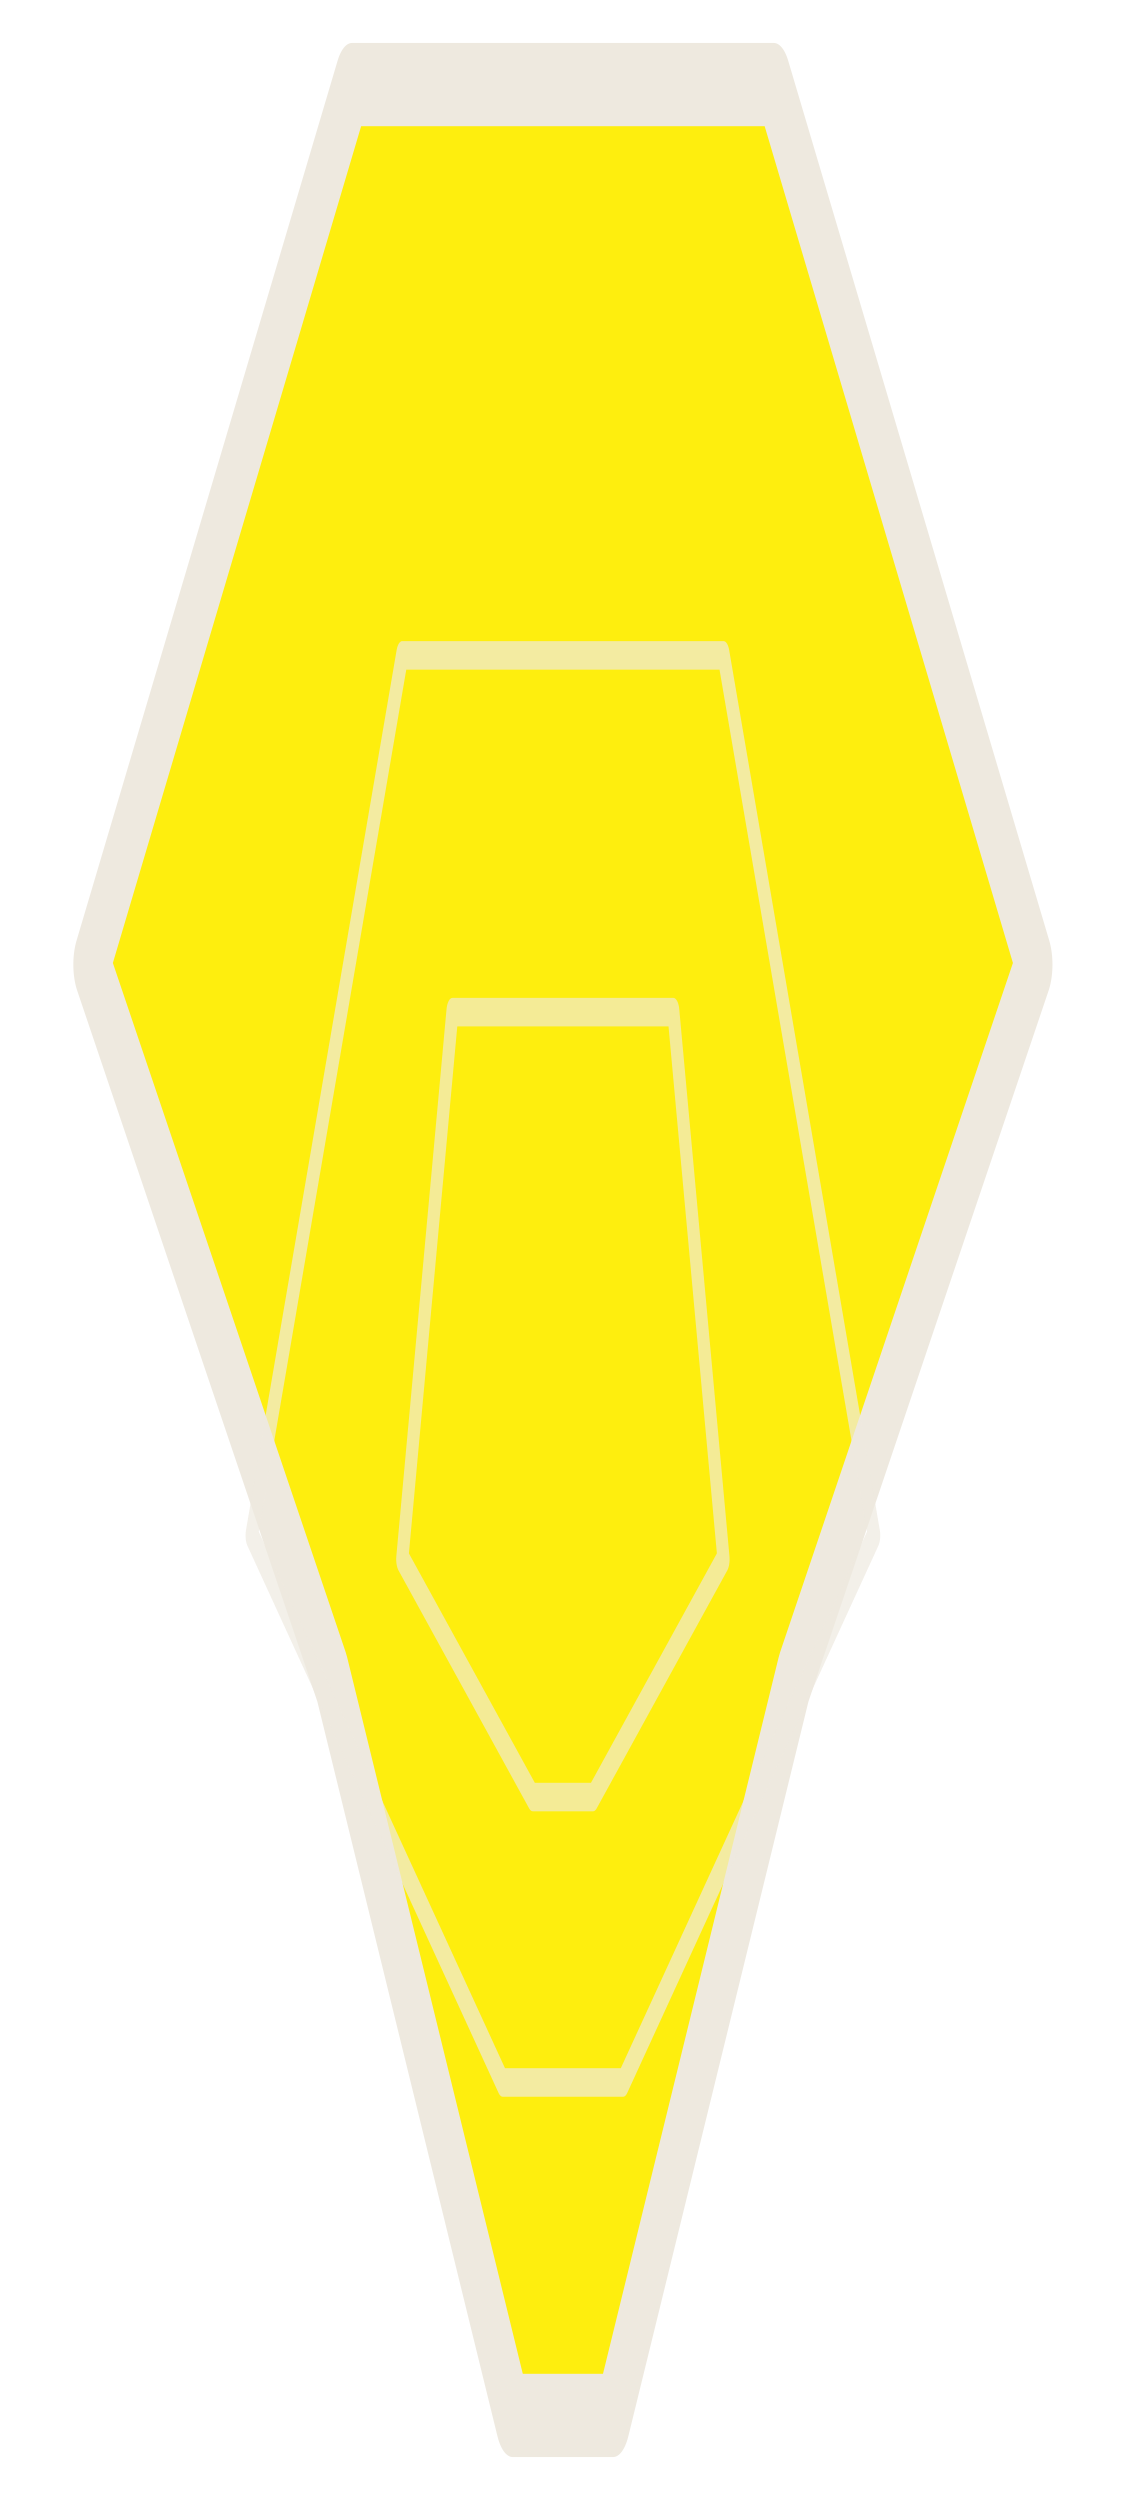
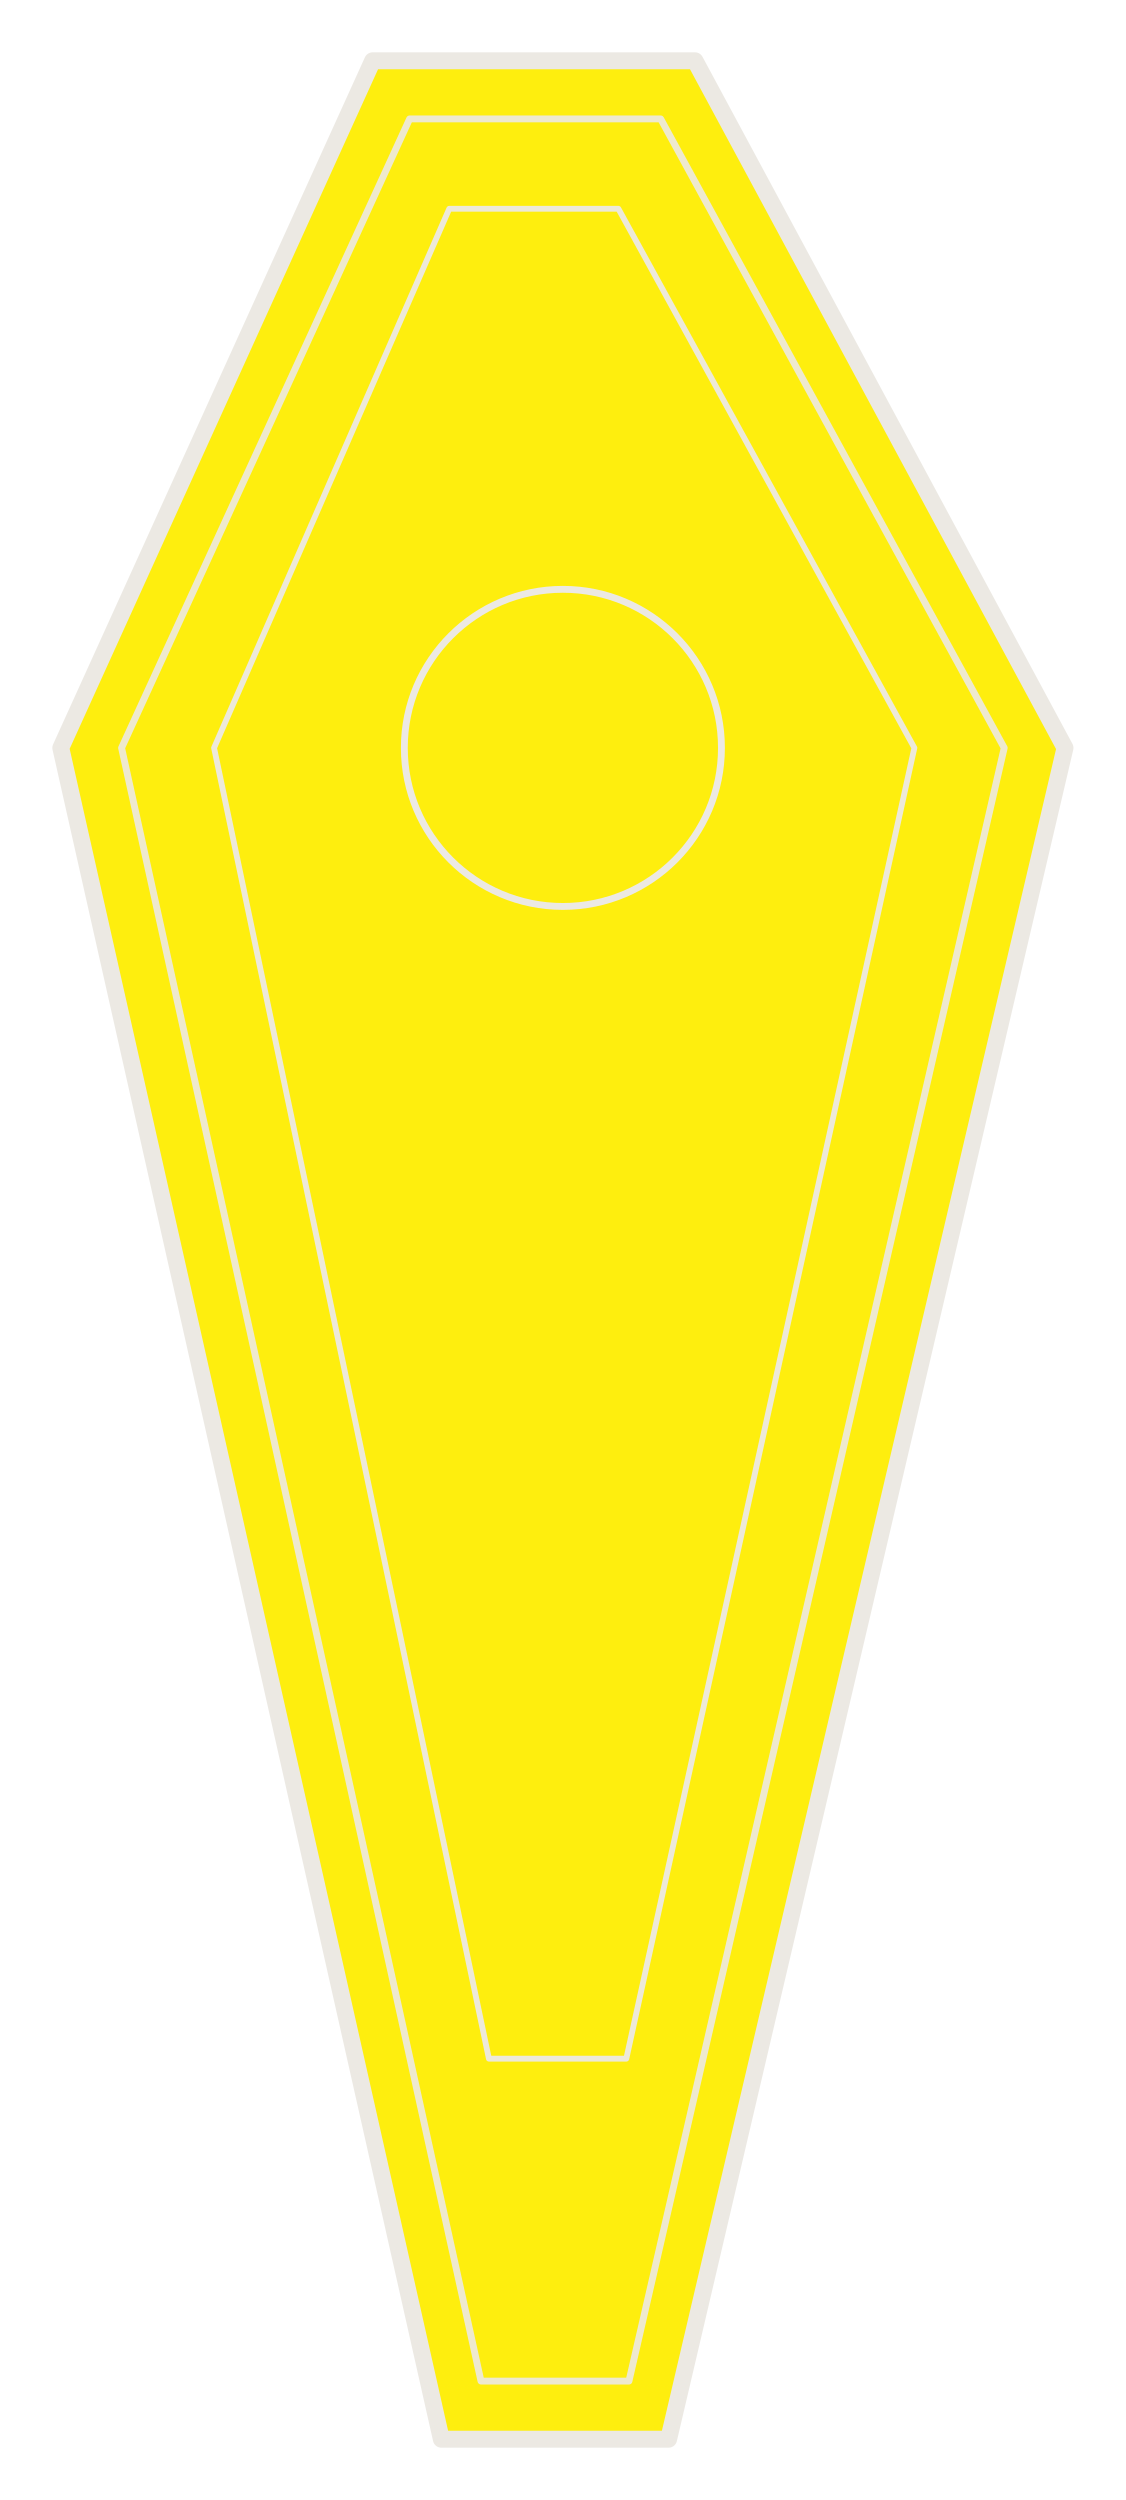
<svg xmlns="http://www.w3.org/2000/svg" width="213mm" height="473mm" viewBox="0 0 21.3 47.3" role="img" aria-label="L 1, gul, smal kant">
-   <rect x="0" y="0" width="21.3" height="47.3" fill="none" />
-   <g transform="translate(1.15 1.15) scale(19 45)" stroke-linejoin="round" stroke-linecap="round">
-     <path d="M .29 .01 L .71 .01 L .97 .38 L .73 .68 L .55 .99 L .45 .99 L .27 .68 L .03 .38 Z" fill="#FEEE0E" stroke="#eee9df" stroke-width=".035" />
-     <path d="M .34 .25 L .66 .25 L .81 .62 L .56 .85 L .44 .85 L .19 .62 Z" fill="none" stroke="#eee9df" stroke-width=".012" opacity=".7" />
-     <path d="M .39 .40 L .61 .40 L .66 .63 L .53 .73 L .47 .73 L .34 .63 Z" fill="none" stroke="#eee9df" stroke-width=".012" opacity=".65" />
+   <g transform="translate(1.15 1.15)">
+     <g transform="translate(19 0) rotate(90)" stroke-linejoin="round" stroke-linecap="round">
+       <path d="M 0 7 L 13 0 L 45 7.5 L 45 11.8 L 13 19 L 0 13.1 Z" fill="#FEEE0E" stroke="#ece9e3" stroke-width=".32" />
+       <path d="M 1.1 7.65 L 13 1.15 L 43.9 8.25 L 43.9 11.05 L 13 17.85 L 1.1 12.4 Z" fill="none" stroke="#ece9e3" stroke-width=".13" opacity=".9" />
+       <path d="M 2.8 8.45 L 13 2.85 L 37.8 8.3 L 37.8 10.9 L 13 16.1 L 2.8 11.65 Z" fill="none" stroke="#ece9e3" stroke-width=".11" opacity=".95" />
+       <circle cx="13" cy="9.5" r="3.0" fill="none" stroke="#ece9e3" stroke-width=".13" />
+     </g>
  </g>
</svg>
